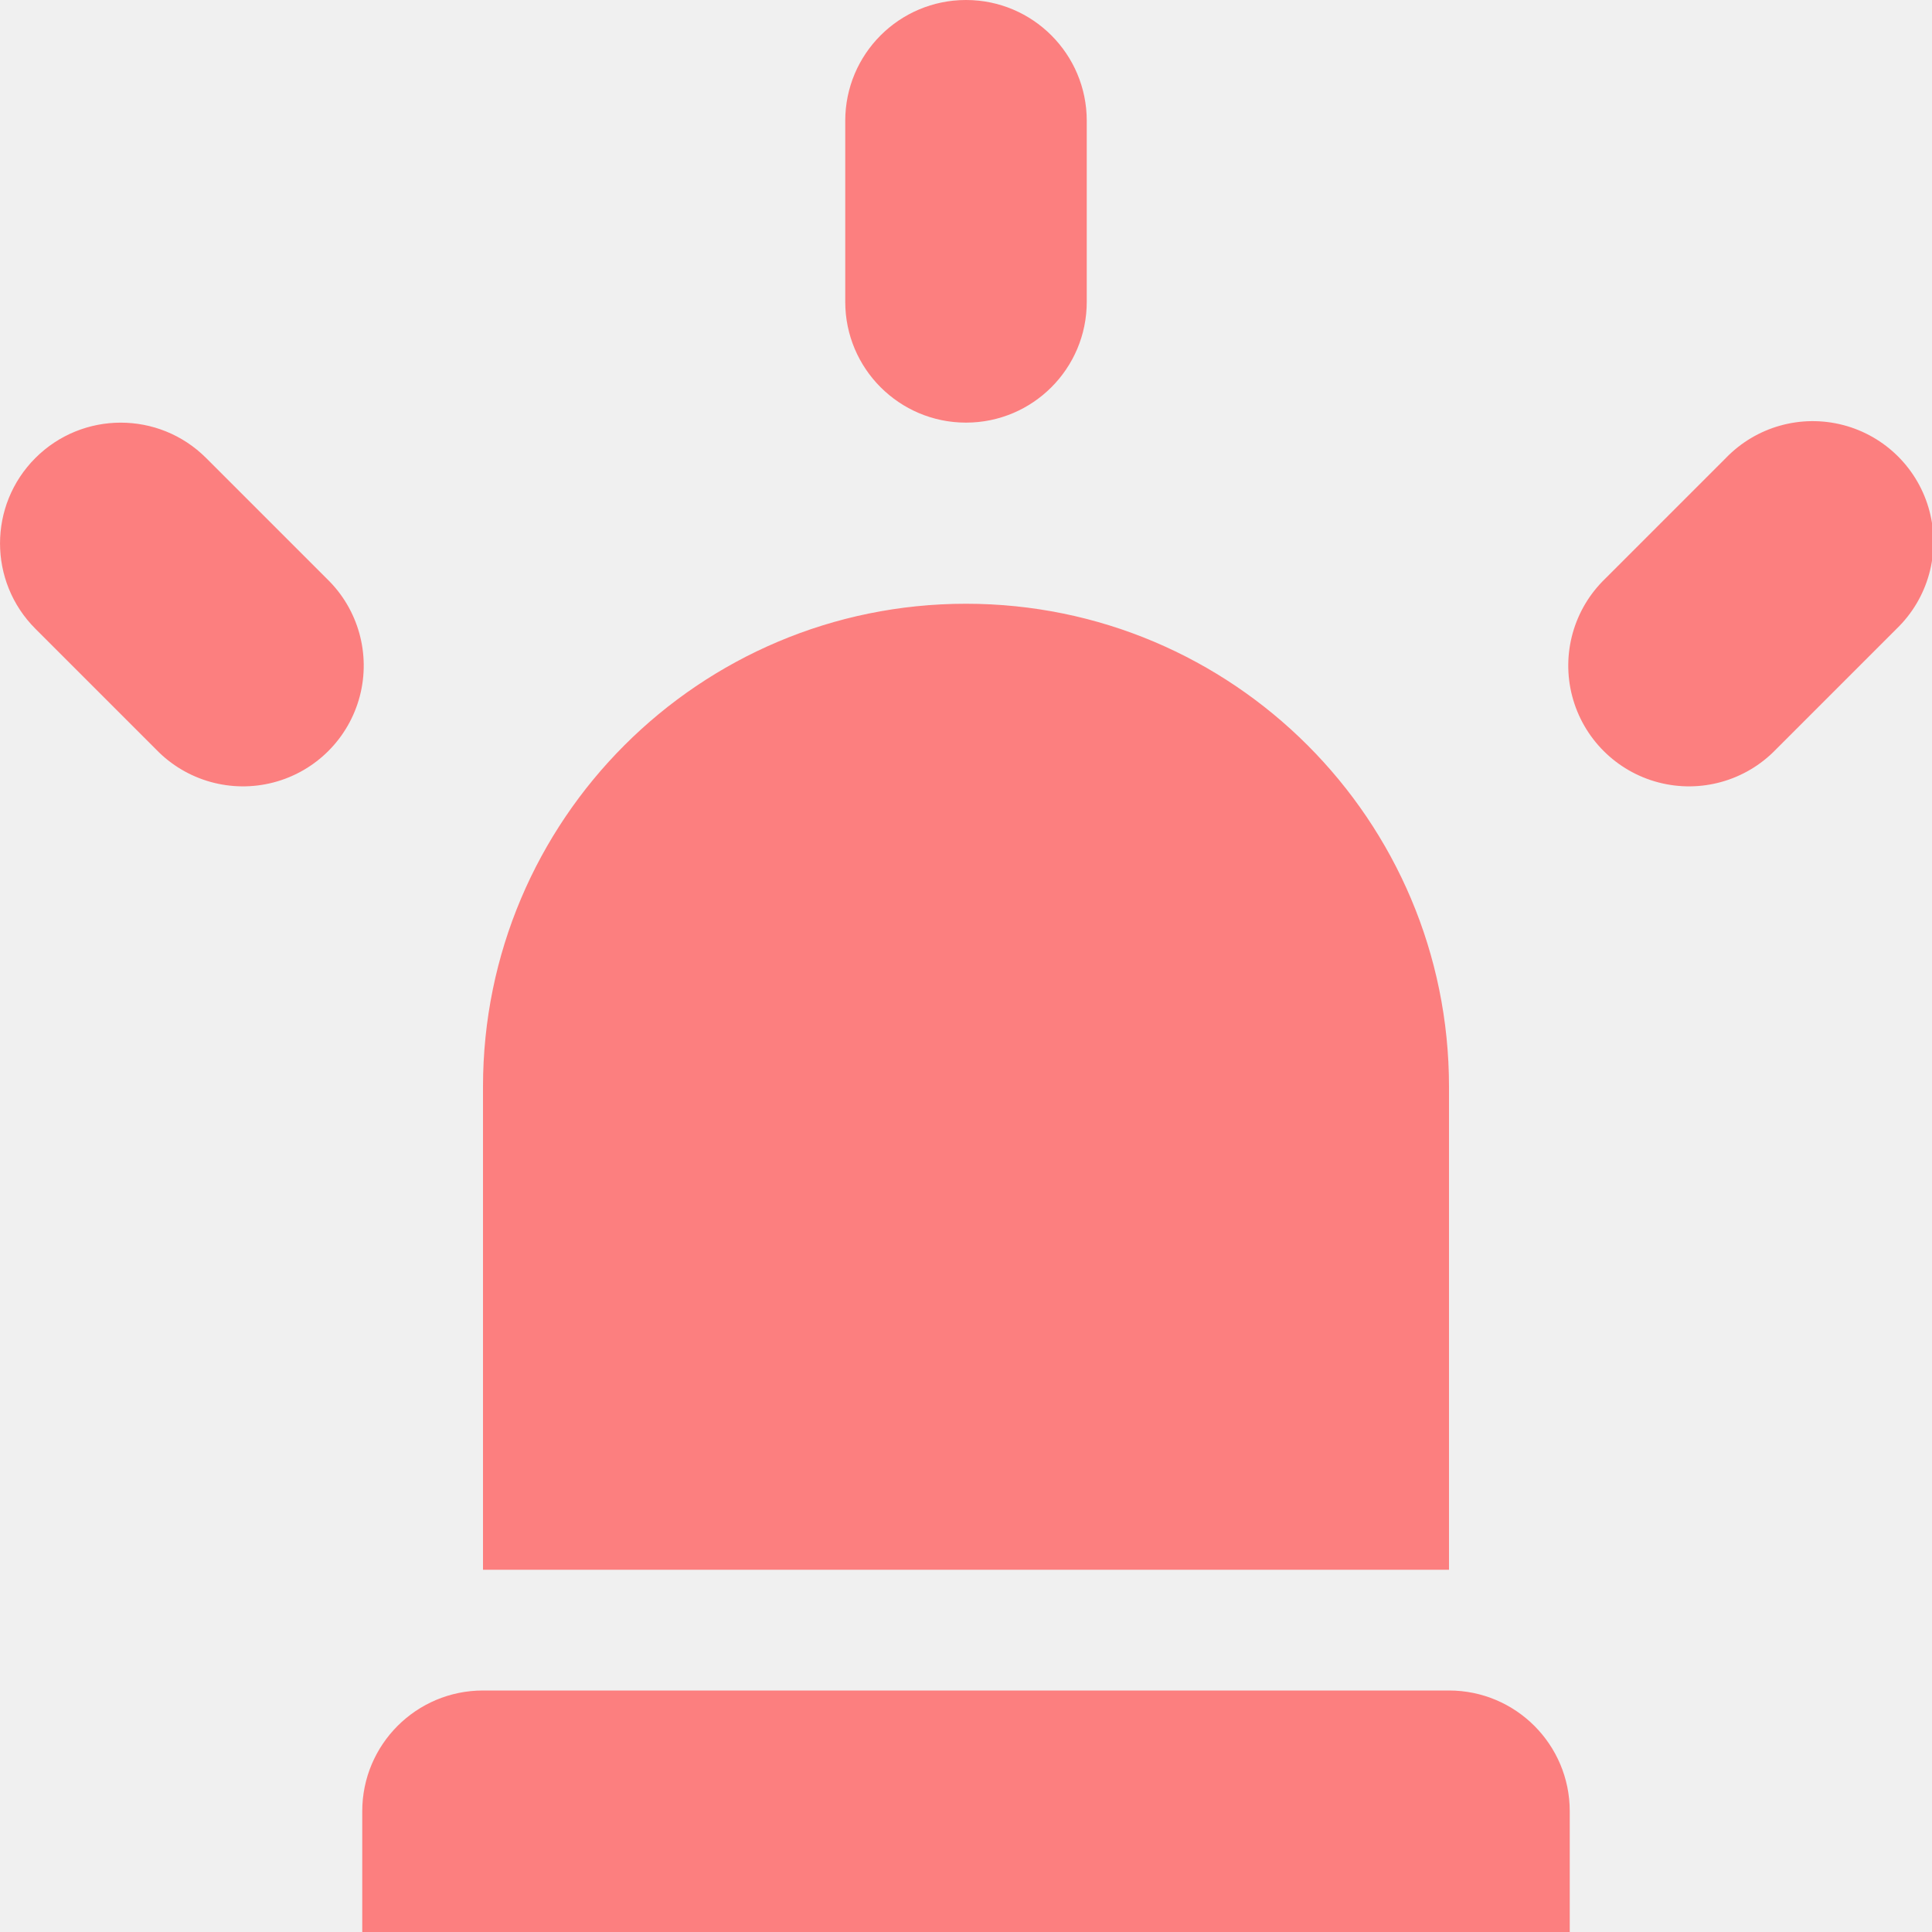
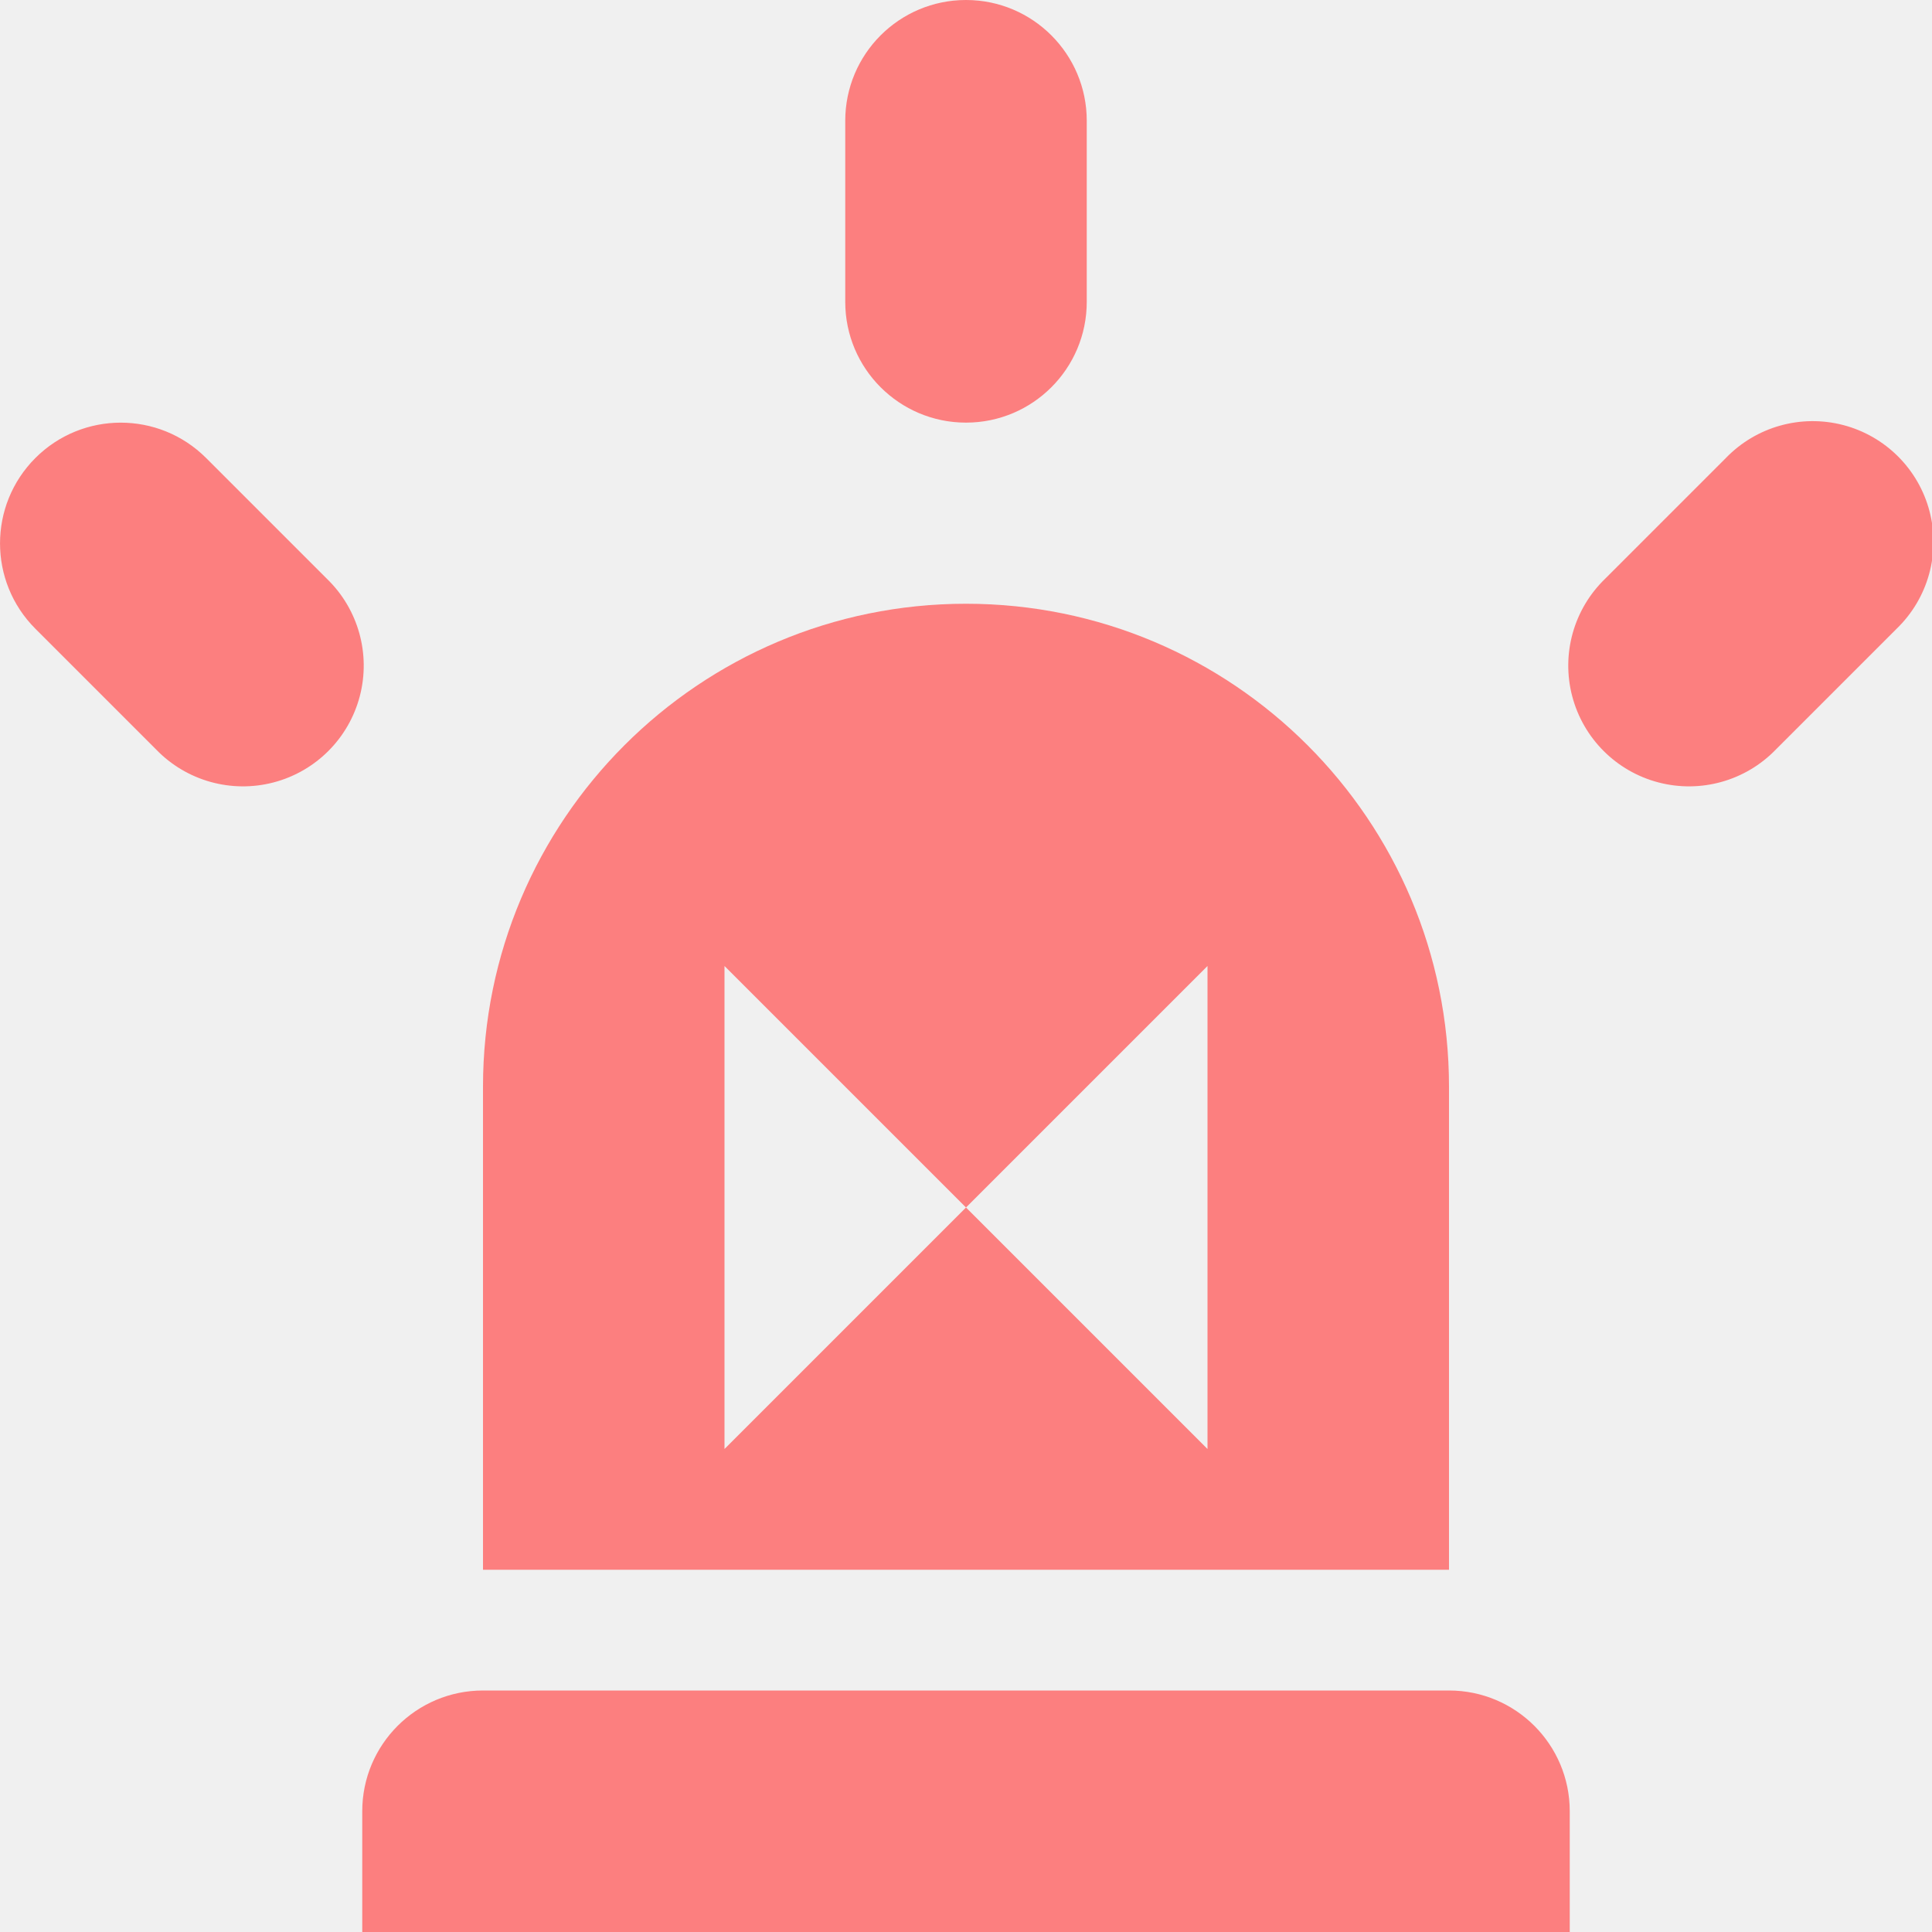
<svg xmlns="http://www.w3.org/2000/svg" width="16" height="16" fill="none" viewBox="0 0 16 16">
  <g fill="#fc7f7f" clip-path="url(#a)">
-     <path d="M12 14a1 1 0 0 1 1 1v1H3v-1a1 1 0 0 1 1-1zM8 5a4 4 0 0 1 4 4v4H4V9a4 4 0 0 1 4-4M.293 3.793a1 1 0 0 1 1.414 0l1 1a1 1 0 1 1-1.414 1.414l-1-1a1 1 0 0 1 0-1.414M14.293 3.793a1 1 0 1 1 1.414 1.414l-1 1a1 1 0 1 1-1.414-1.414zM8 0a1 1 0 0 1 1 1v1.5a1 1 0 1 1-2 0V1a1 1 0 0 1 1-1" />
+     <path d="M12 14a1 1 0 0 1 1 1v1H3v-1a1 1 0 0 1 1-1z" />
+     <path fill-rule="evenodd" d="M8 5a4 4 0 0 1 4 4v4H4V9a4 4 0 0 1 4-4m0 5L6 8v4zl2 2V8z" clip-rule="evenodd" />
+     <path d="M.293 3.793a1 1 0 0 1 1.414 0l1 1a1 1 0 1 1-1.414 1.414l-1-1a1 1 0 0 1 0-1.414M14.293 3.793a1 1 0 1 1 1.414 1.414l-1 1a1 1 0 1 1-1.414-1.414zM8 0a1 1 0 0 1 1 1v1.5a1 1 0 1 1-2 0V1a1 1 0 0 1 1-1" />
  </g>
  <defs>
    <clipPath id="a">
      <path fill="#fff" d="M0 0h16v16H0z" />
    </clipPath>
  </defs>
</svg>
